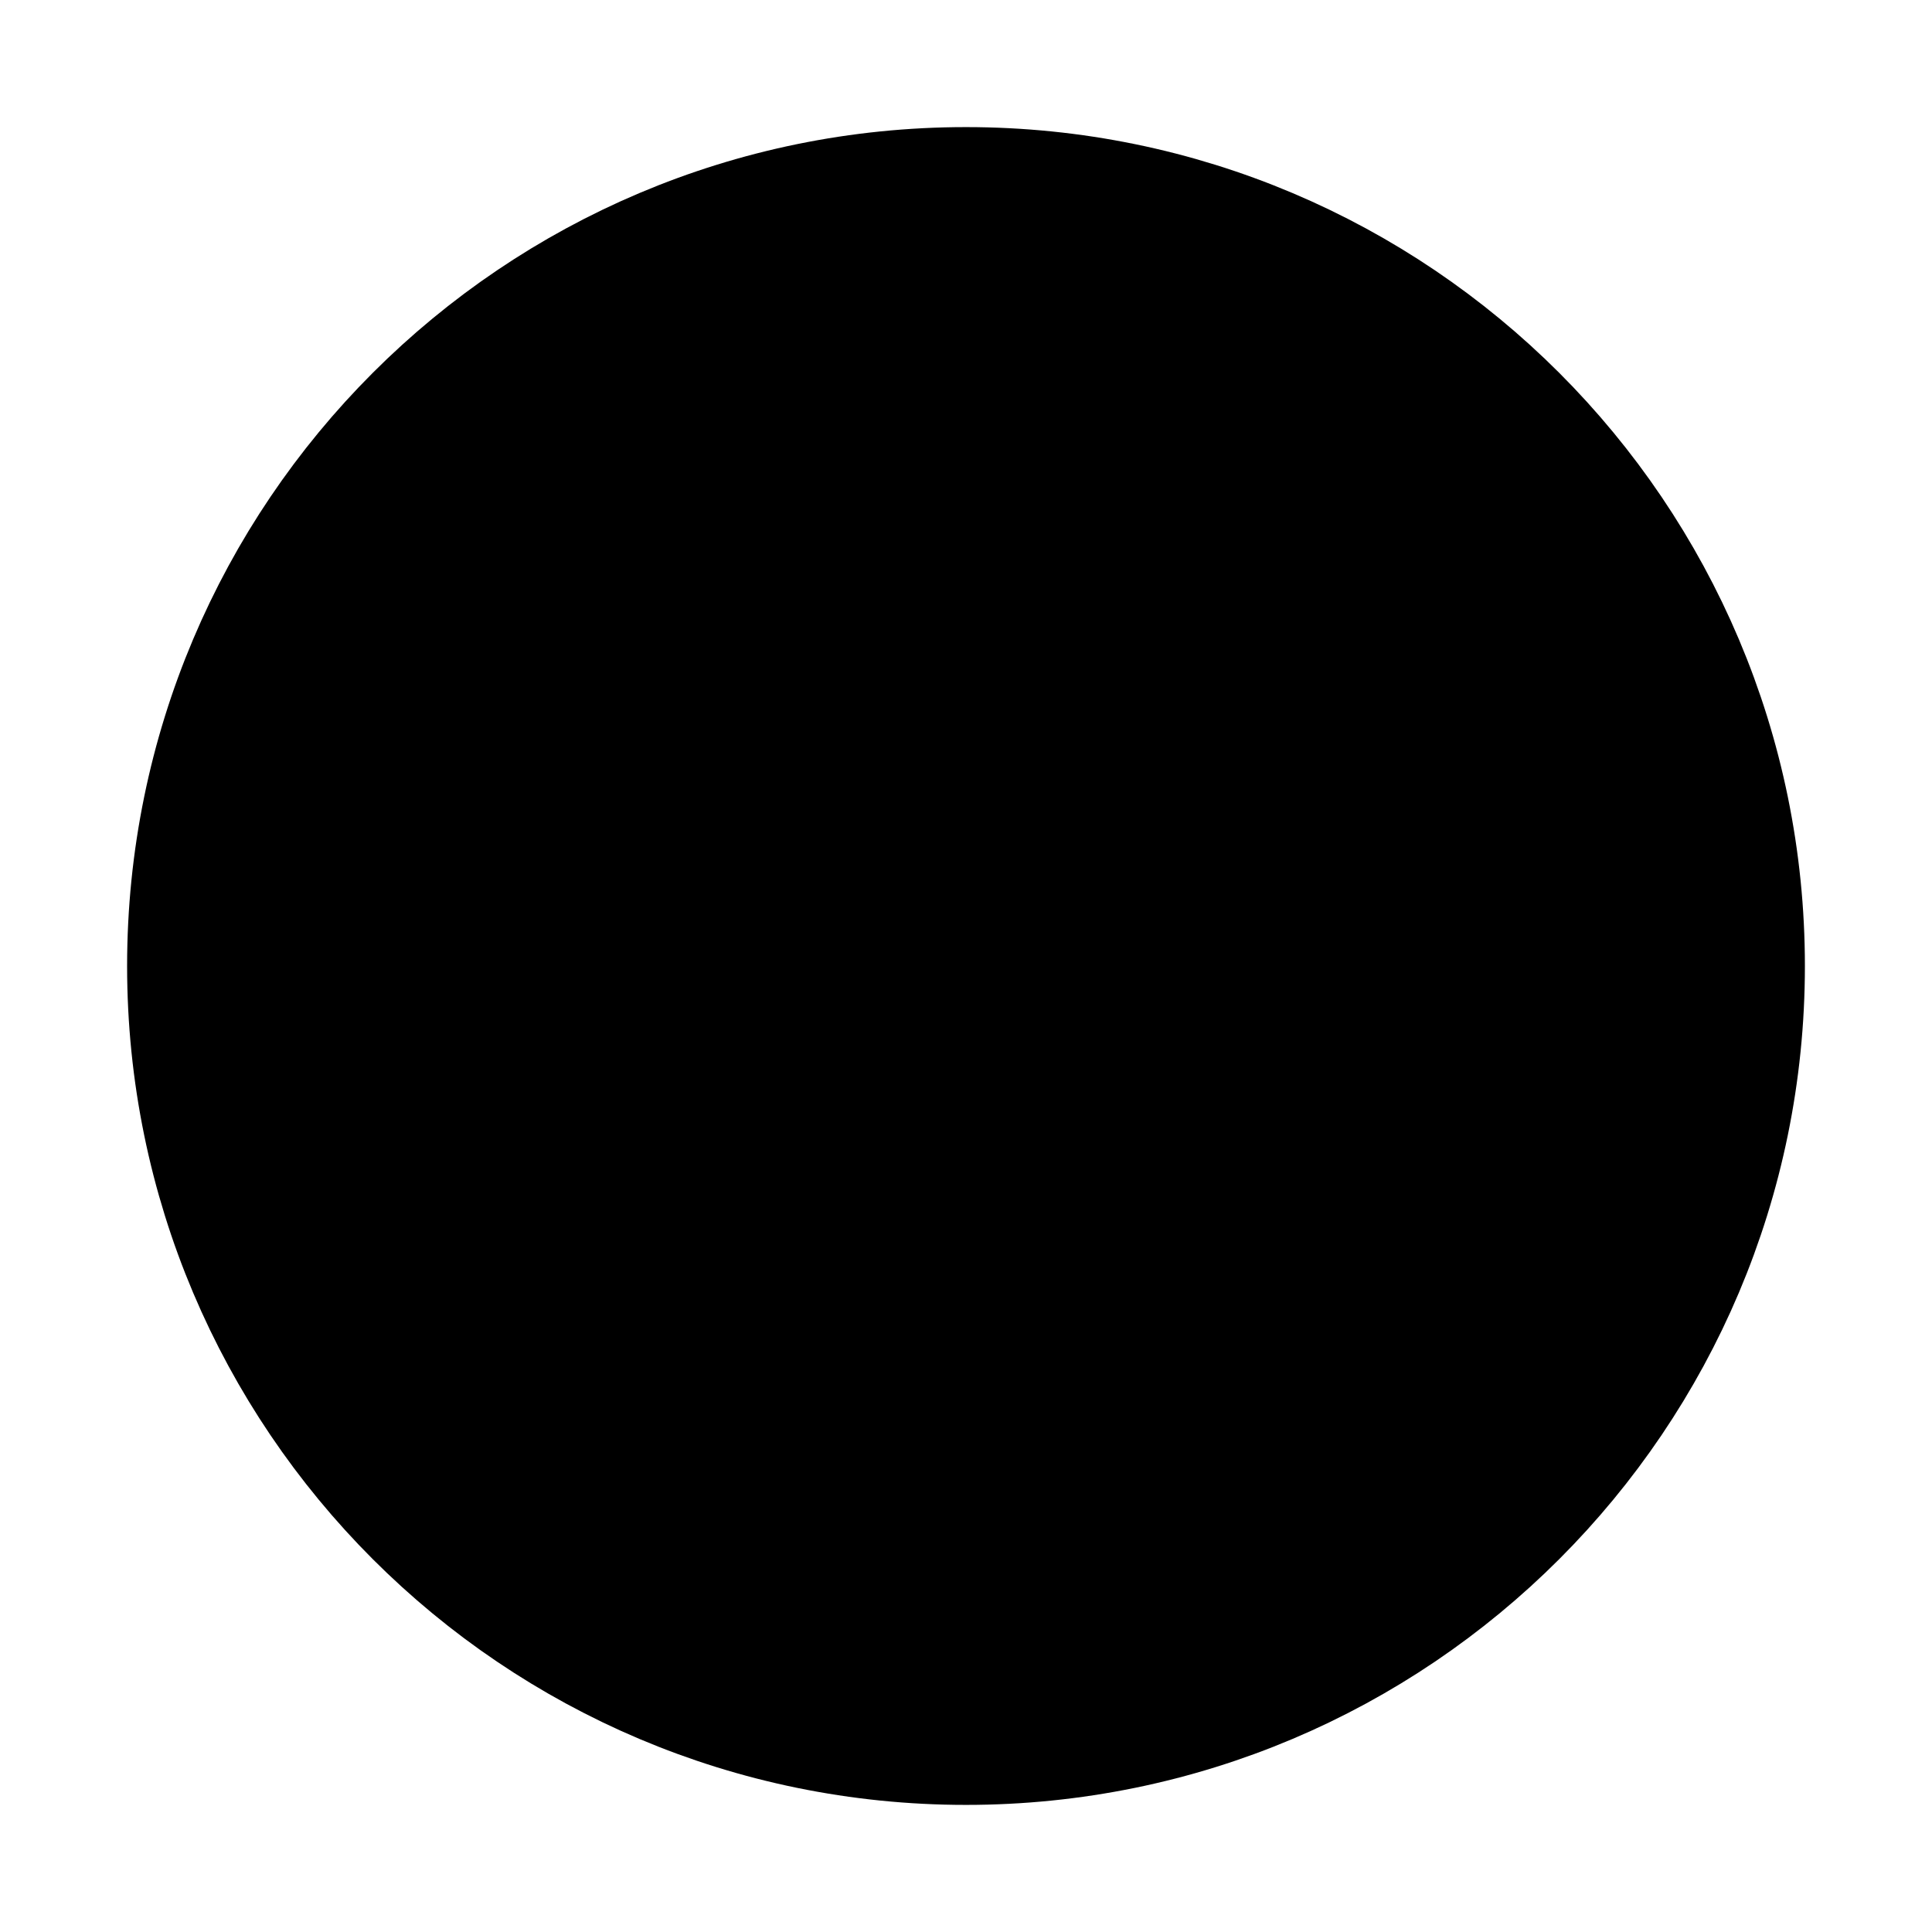
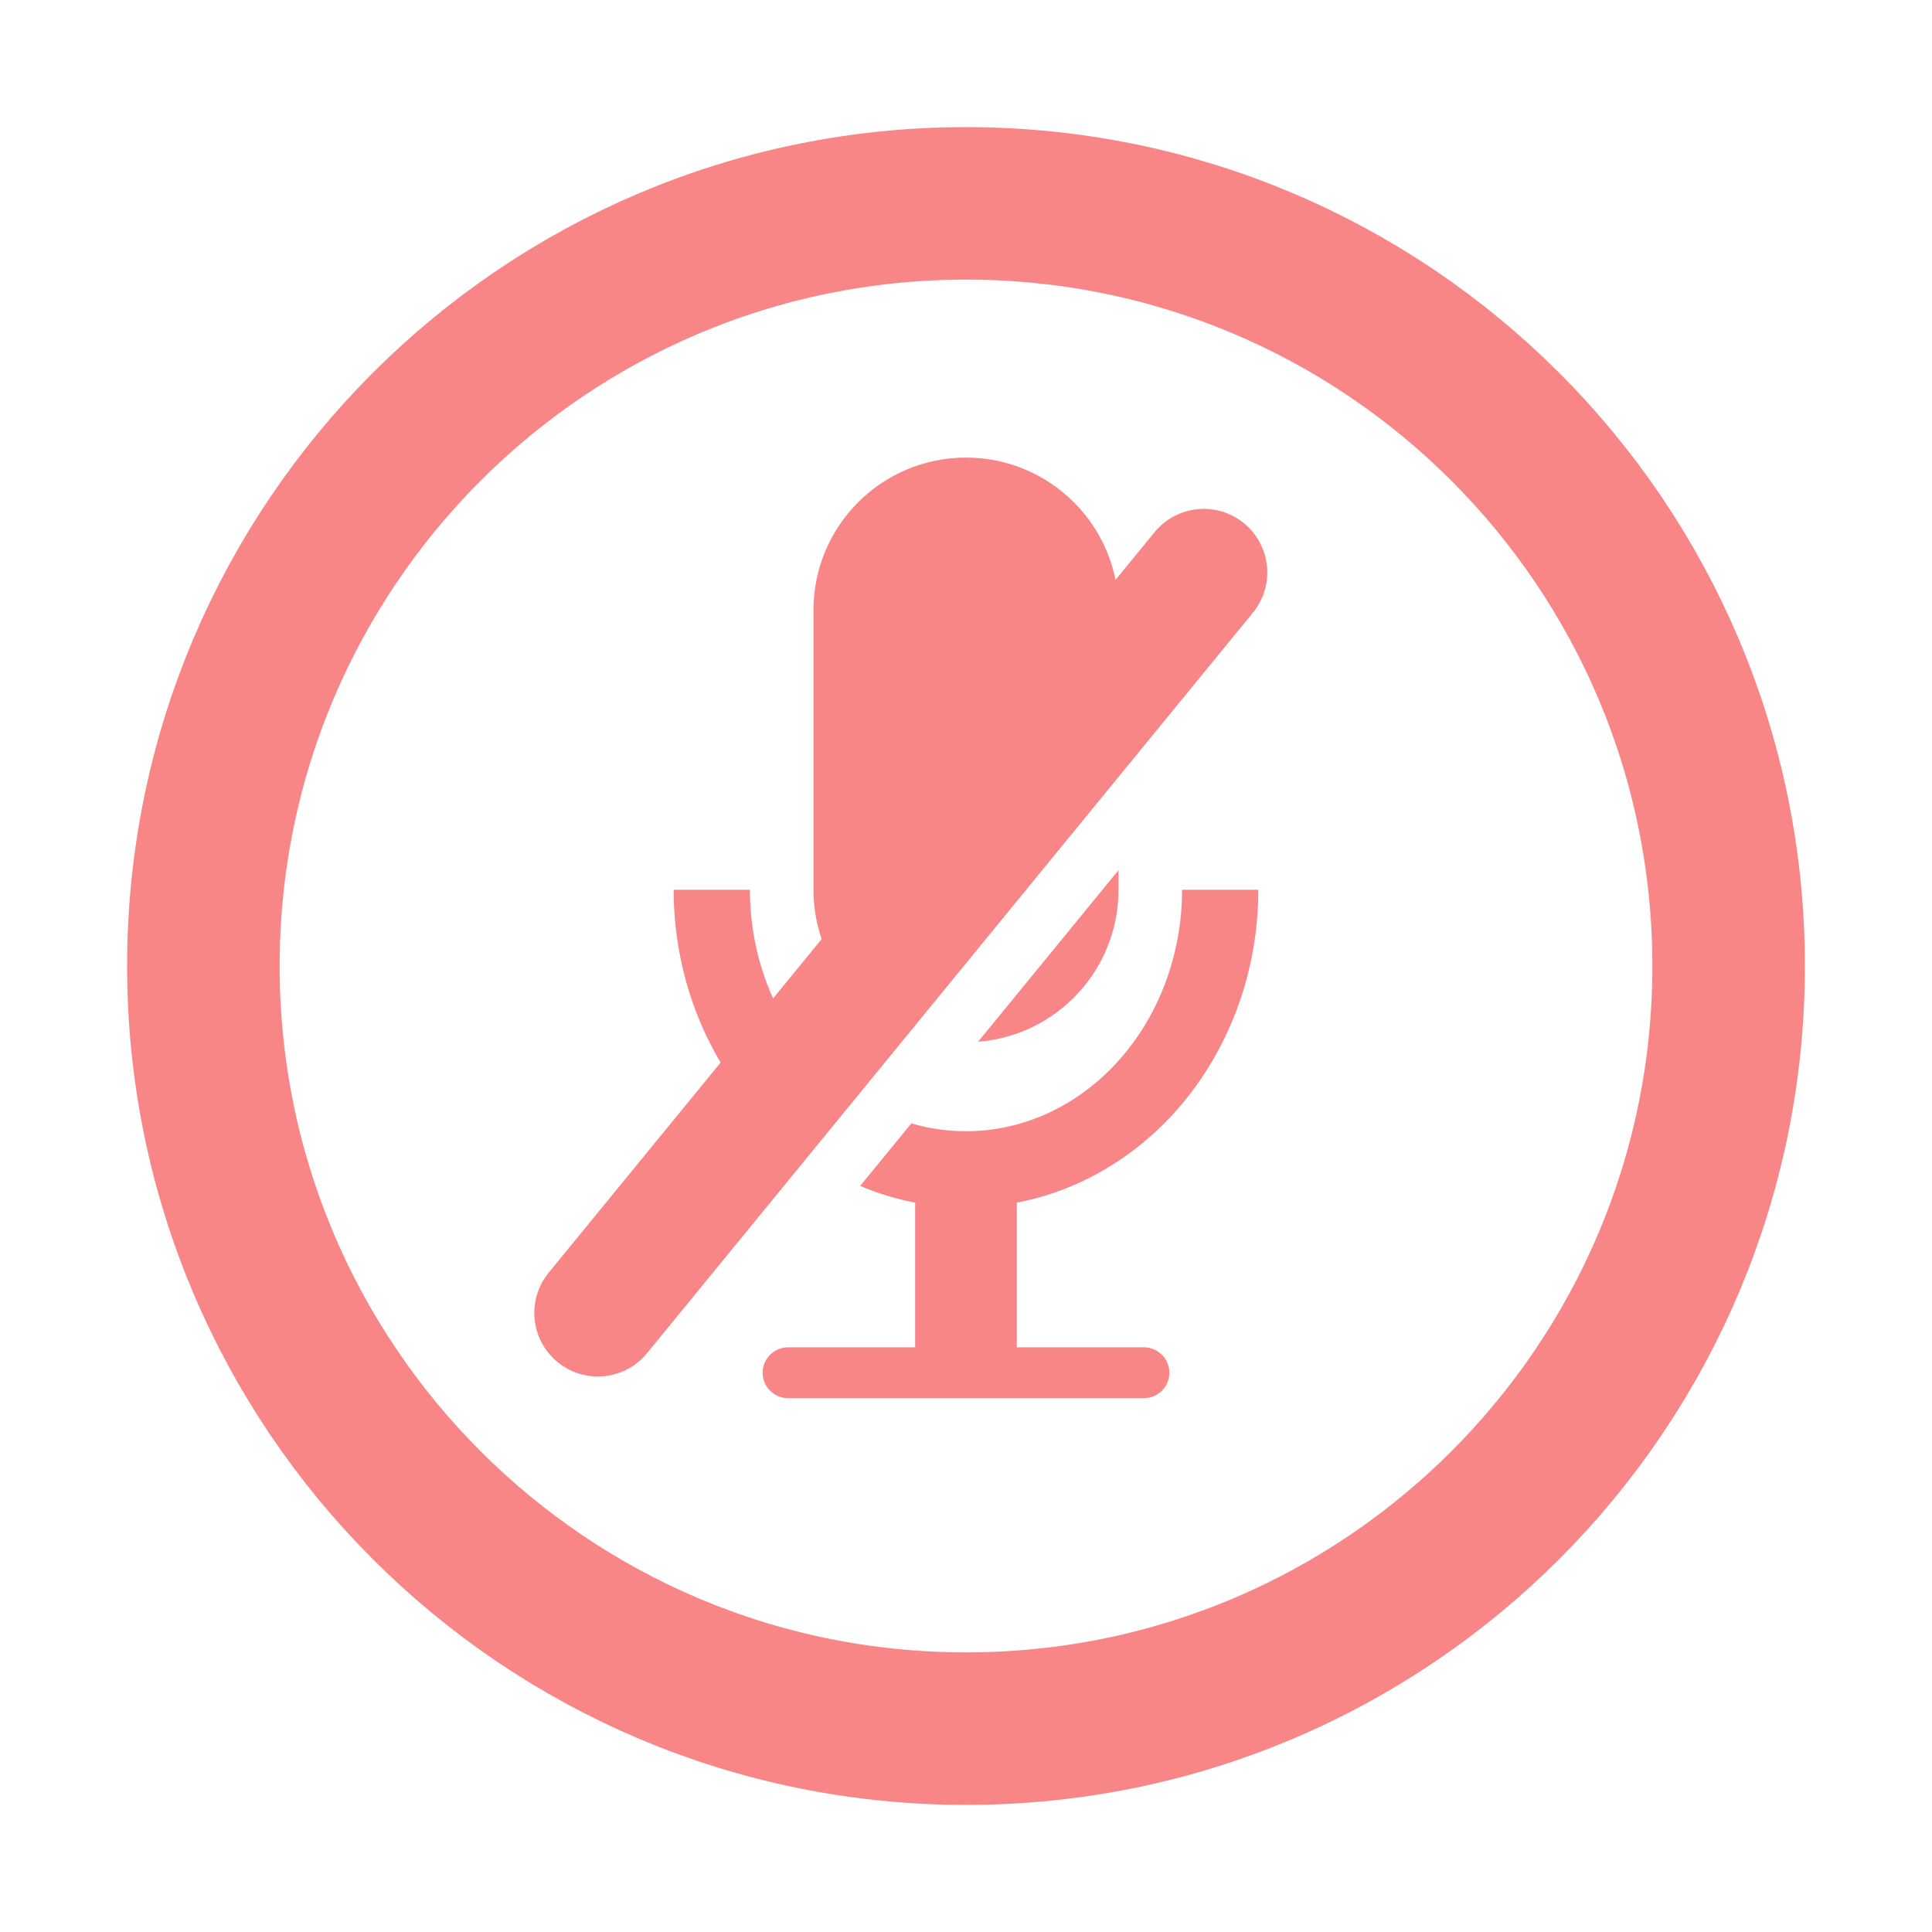
- <svg xmlns="http://www.w3.org/2000/svg" viewBox="0 0 76 76">
-   <circle cx="38" cy="38" r="30" stroke="currentColor" stroke-width="6" />
-   <rect x="30" y="53" width="16" height="2" rx="1" fill="currentColor" />
-   <rect x="36" y="45" width="4" height="9" rx="1" fill="currentColor" />
-   <path d="M48 35C48 36.444 47.741 37.875 47.239 39.209C46.736 40.544 46 41.757 45.071 42.778C44.142 43.8 43.04 44.61 41.827 45.163C40.614 45.715 39.313 46 38 46C36.687 46 35.386 45.715 34.173 45.163C32.96 44.61 31.858 43.8 30.929 42.778C30 41.757 29.264 40.544 28.761 39.209C28.259 37.875 28 36.444 28 35" stroke="currentColor" stroke-width="3" />
-   <rect x="32" y="18" width="12" height="23" rx="6" fill="currentColor" />
-   <g filter="url(#filter0_d_2_165)">
-     <line x1="49.352" y1="22.518" x2="25.518" y2="51.648" stroke="currentColor" stroke-width="5" stroke-linecap="round" />
-   </g>
-   <defs>
-     <filter id="filter0_d_2_165" x="23.018" y="19.018" width="32.834" height="35.13" filterUnits="userSpaceOnUse" color-interpolation-filters="sRGB">
-       <feFlood flood-opacity="0" result="BackgroundImageFix" />
-       <feColorMatrix in="SourceAlpha" type="matrix" values="0 0 0 0 0 0 0 0 0 0 0 0 0 0 0 0 0 0 127 0" result="hardAlpha" />
-       <feOffset dx="4" dy="-1" />
-       <feComposite in2="hardAlpha" operator="out" />
-       <feColorMatrix type="matrix" values="0 0 0 0 0 0 0 0 0 0 0 0 0 0 0 0 0 0 1 0" />
-       <feBlend mode="normal" in2="BackgroundImageFix" result="effect1_dropShadow_2_165" />
-       <feBlend mode="normal" in="SourceGraphic" in2="effect1_dropShadow_2_165" result="shape" />
-     </filter>
-   </defs>
+ <svg xmlns="http://www.w3.org/2000/svg" viewBox="0 0 76 76" fill="none">
+   <circle cx="38" cy="38" r="30" stroke="#F98686" stroke-width="6" />
+   <path fill-rule="evenodd" clip-rule="evenodd" d="M32 24C32 20.686 34.686 18 38 18C41.314 18 44 20.686 44 24V26.333L33.585 39.063C32.601 37.994 32 36.567 32 35V24ZM31.697 41.37C31.058 40.581 30.538 39.673 30.165 38.681C29.727 37.517 29.5 36.266 29.5 35H26.5C26.5 36.623 26.79 38.232 27.357 39.738C27.915 41.219 28.731 42.576 29.767 43.729L31.697 41.37ZM33.836 46.652L35.85 44.191C36.552 44.396 37.275 44.5 38 44.5C39.095 44.5 40.184 44.263 41.205 43.798C42.227 43.332 43.164 42.645 43.961 41.769C44.758 40.892 45.397 39.844 45.835 38.681C46.273 37.517 46.5 36.266 46.5 35H49.5C49.5 36.623 49.21 38.232 48.643 39.738C48.075 41.244 47.241 42.621 46.181 43.787C45.12 44.954 43.854 45.888 42.449 46.528C41.661 46.887 40.84 47.149 40 47.31V53H45C45.552 53 46 53.448 46 54C46 54.552 45.552 55 45 55H31C30.448 55 30 54.552 30 54C30 53.448 30.448 53 31 53H36V47.31C35.261 47.168 34.536 46.948 33.836 46.652ZM38.475 40.981L44 34.229V35C44 38.154 41.567 40.739 38.475 40.981Z" fill="#F98686" />
+   <line x1="47.352" y1="22.518" x2="23.518" y2="51.648" stroke="#F98686" stroke-width="5" stroke-linecap="round" />
</svg>
